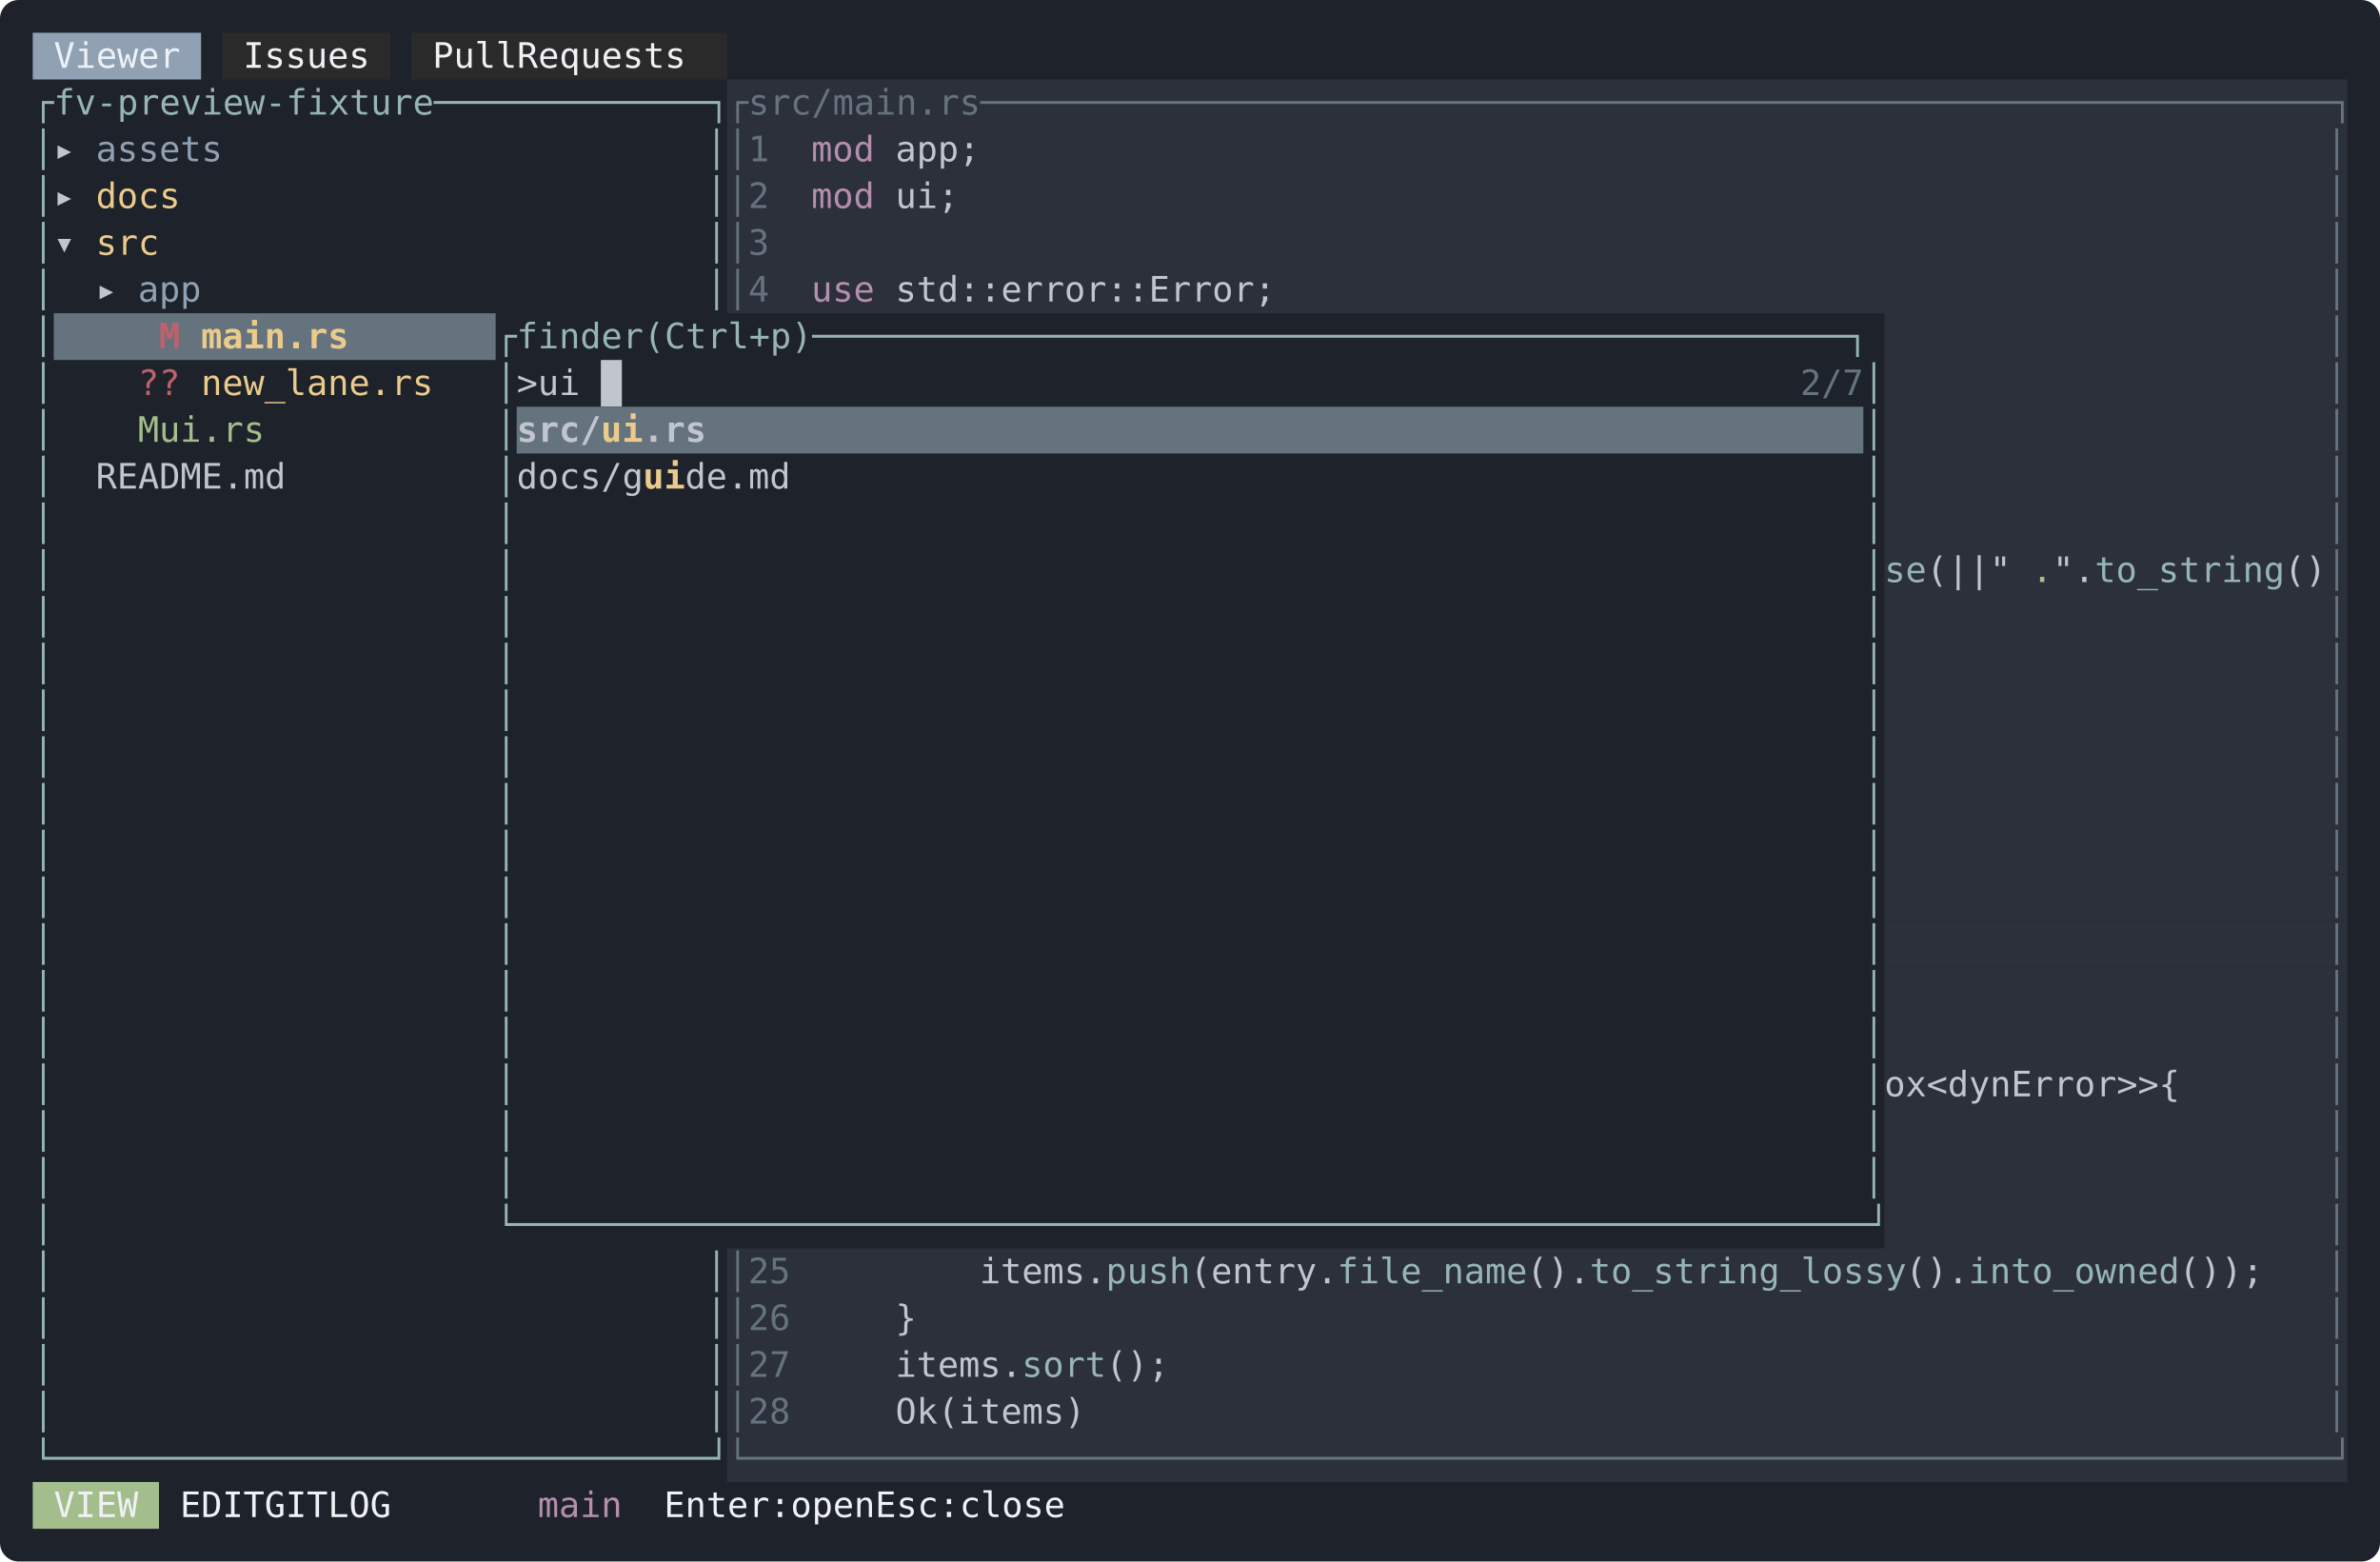
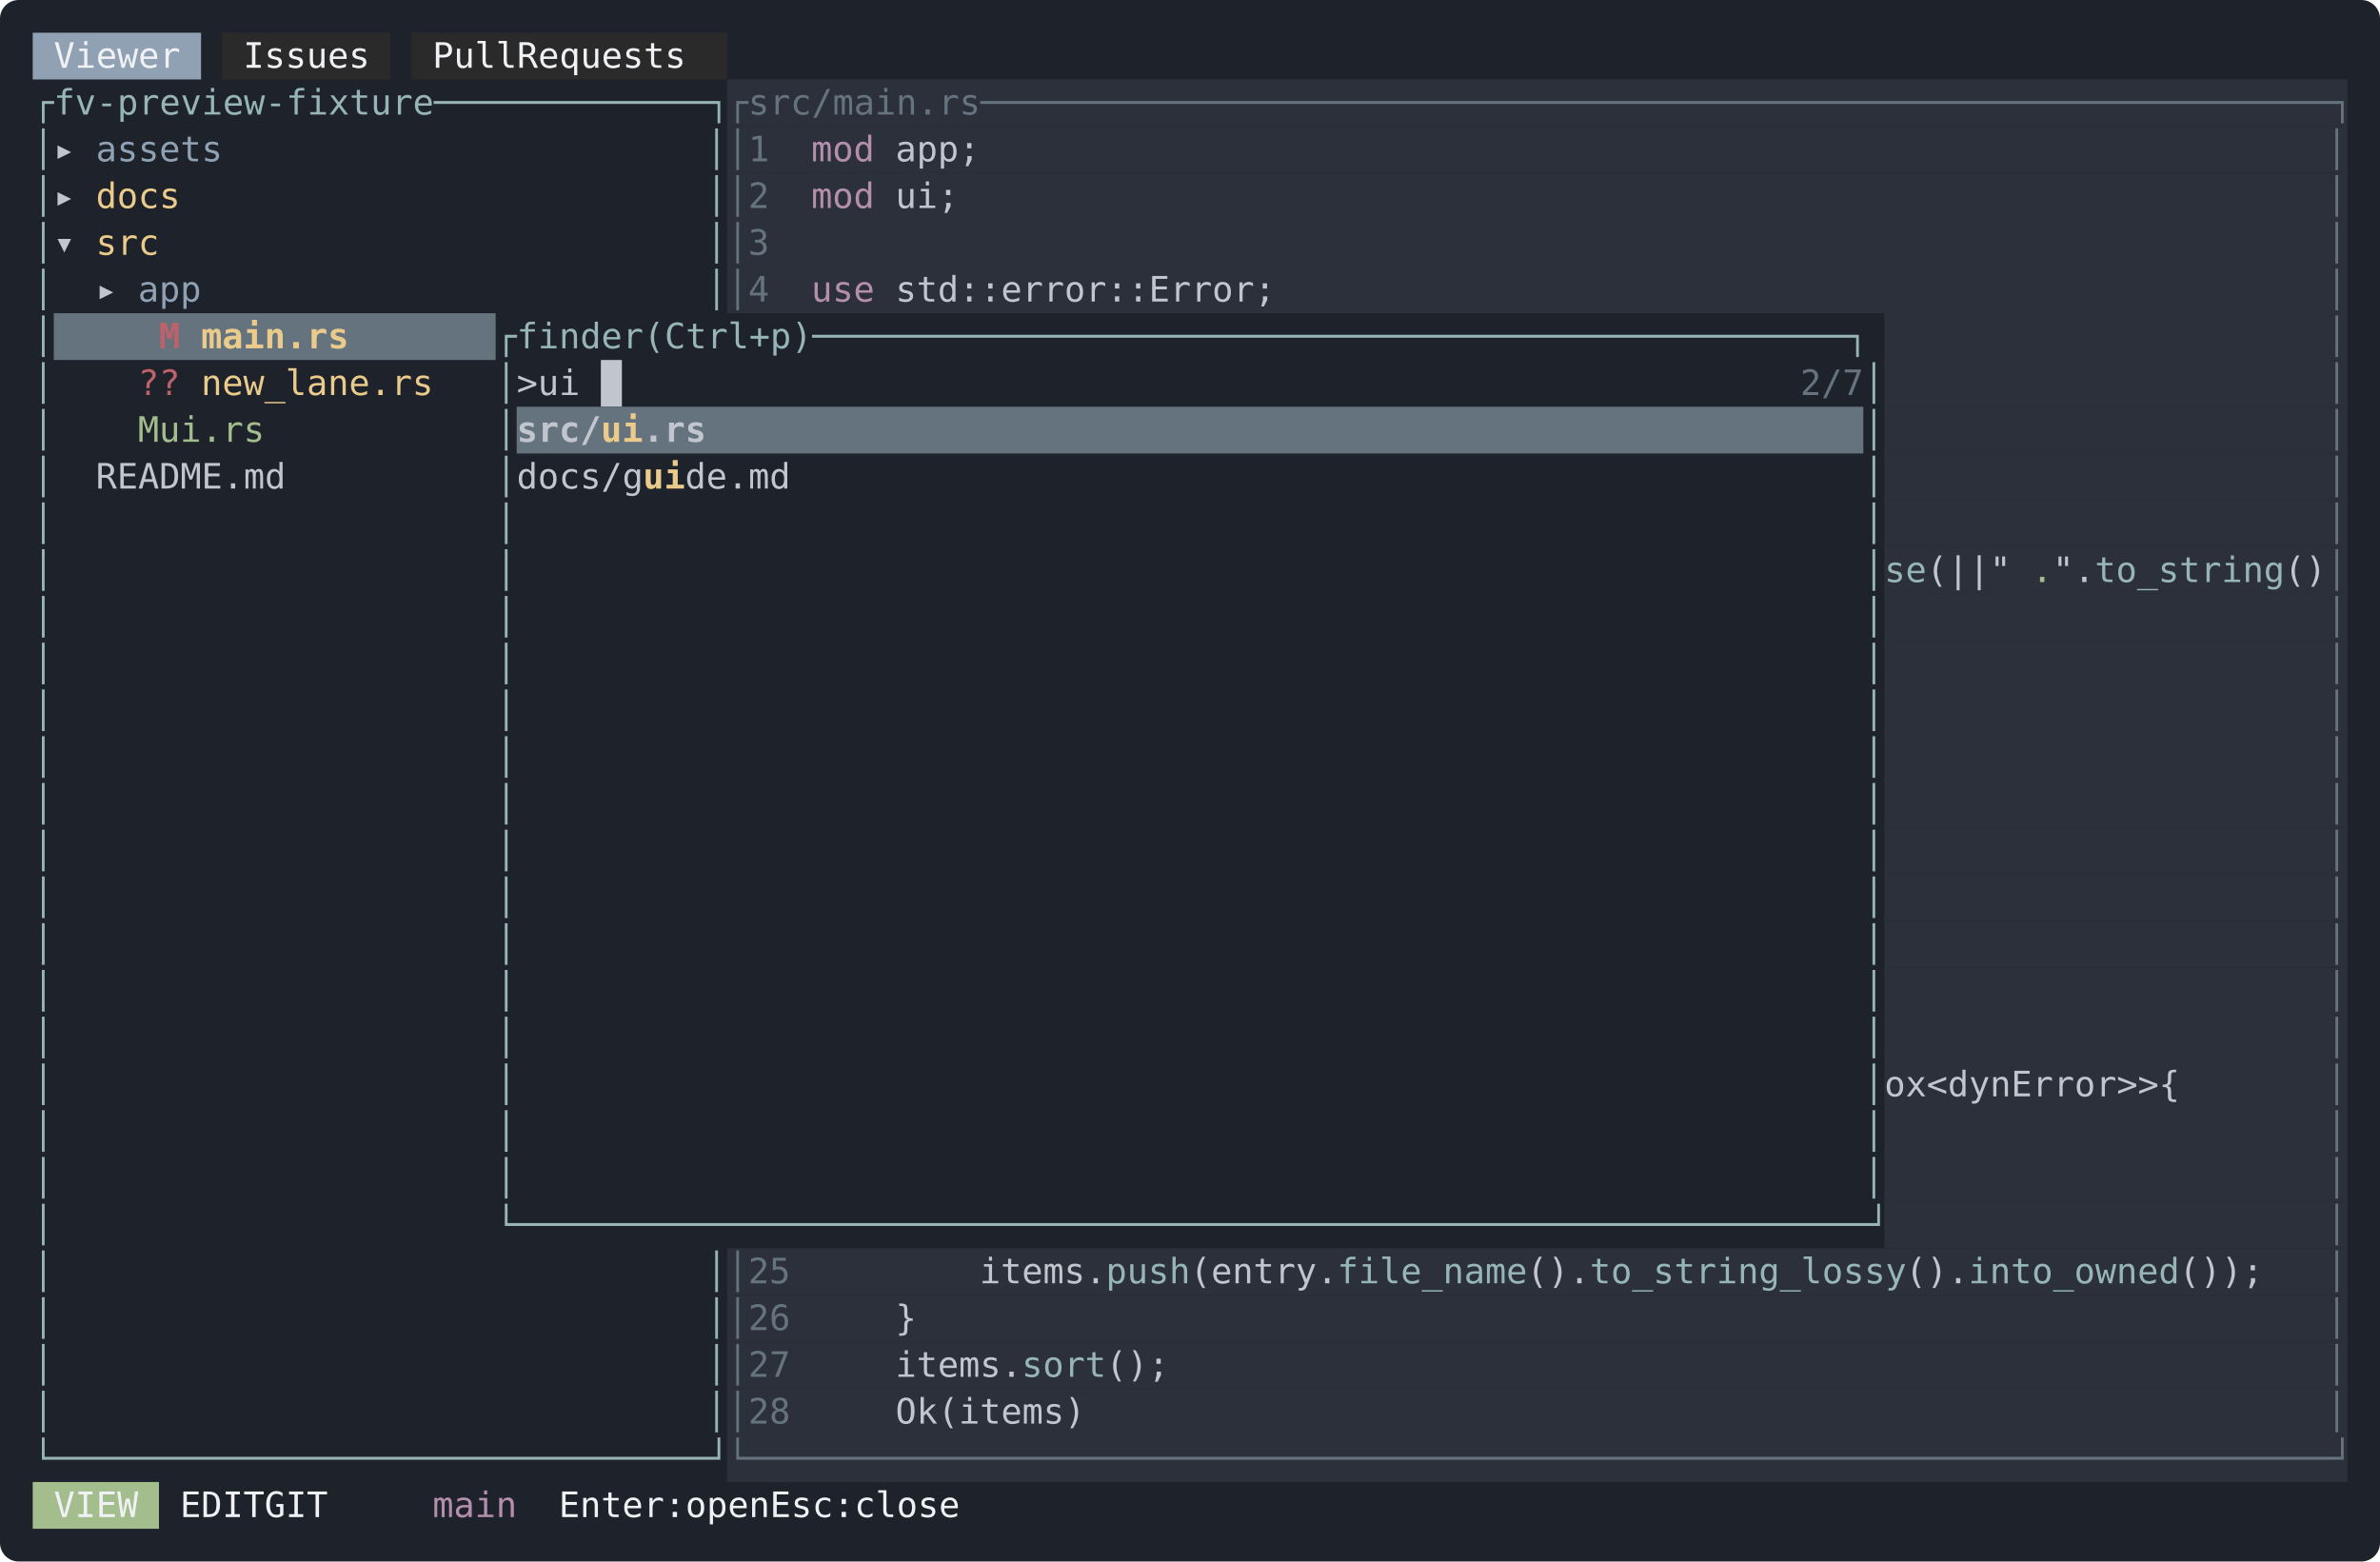
<svg xmlns="http://www.w3.org/2000/svg" width="1018" height="668" viewBox="0 0 1018 668" font-family="ui-monospace, SFMono-Regular, Menlo, Consolas, 'DejaVu Sans Mono', monospace" font-size="15">
  <rect width="1018" height="668" rx="8" fill="#1e222a" />
  <rect x="14" y="14" width="72" height="20" fill="#8fa1b3" />
  <rect x="95" y="14" width="72" height="20" fill="#2a2a2a" />
  <rect x="176" y="14" width="135" height="20" fill="#2a2a2a" />
  <text x="23 32 41 50 59 68" y="29" fill="#eff1f5">Viewer</text>
  <text x="104 113 122 131 140 149" y="29" fill="#eff1f5">Issues</text>
  <text x="185 194 203 212 230 239 248 257 266 275 284 293" y="29" fill="#eff1f5">PullRequests</text>
  <rect x="311" y="34" width="693" height="20" fill="#2b303b" />
  <text x="14 23 32 41 50 59 68 77 86 95 104 113 122 131 140 149 158 167 176 185 194 203 212 221 230 239 248 257 266 275 284 293 302" y="49" fill="#96b5b4">┌fv-preview-fixture─────────────┐</text>
  <text x="311 320 329 338 347 356 365 374 383 392 401 410 419 428 437 446 455 464 473 482 491 500 509 518 527 536 545 554 563 572 581 590 599 608 617 626 635 644 653 662 671 680 689 698 707 716 725 734 743 752 761 770 779 788 797 806 815 824 833 842 851 860 869 878 887 896 905 914 923 932 941 950 959 968 977 986 995" y="49" fill="#65737e">┌src/main.rs────────────────────────────────────────────────────────────────┐</text>
  <rect x="311" y="54" width="693" height="20" fill="#2b303b" />
  <text x="14" y="69" fill="#96b5b4">│</text>
  <text x="23" y="69" fill="#c0c5ce">▸</text>
  <text x="41 50 59 68 77 86" y="69" fill="#8fa1b3">assets</text>
  <text x="302" y="69" fill="#96b5b4">│</text>
  <text x="311 329" y="69" fill="#65737e">│1</text>
  <text x="347 356 365" y="69" fill="#b48ead">mod</text>
  <text x="383 392 401 410" y="69" fill="#c0c5ce">app;</text>
  <text x="995" y="69" fill="#65737e">│</text>
  <rect x="311" y="74" width="693" height="20" fill="#2b303b" />
  <text x="14" y="89" fill="#96b5b4">│</text>
  <text x="23" y="89" fill="#c0c5ce">▸</text>
  <text x="41 50 59 68" y="89" fill="#ebcb8b">docs</text>
  <text x="302" y="89" fill="#96b5b4">│</text>
  <text x="311 329" y="89" fill="#65737e">│2</text>
  <text x="347 356 365" y="89" fill="#b48ead">mod</text>
  <text x="383 392 401" y="89" fill="#c0c5ce">ui;</text>
  <text x="995" y="89" fill="#65737e">│</text>
  <rect x="311" y="94" width="693" height="20" fill="#2b303b" />
  <text x="14" y="109" fill="#96b5b4">│</text>
  <text x="23" y="109" fill="#c0c5ce">▾</text>
  <text x="41 50 59" y="109" fill="#ebcb8b">src</text>
  <text x="302" y="109" fill="#96b5b4">│</text>
  <text x="311 329" y="109" fill="#65737e">│3</text>
  <text x="995" y="109" fill="#65737e">│</text>
  <rect x="311" y="114" width="693" height="20" fill="#2b303b" />
  <text x="14" y="129" fill="#96b5b4">│</text>
  <text x="41" y="129" fill="#c0c5ce">▸</text>
  <text x="59 68 77" y="129" fill="#8fa1b3">app</text>
  <text x="302" y="129" fill="#96b5b4">│</text>
  <text x="311 329" y="129" fill="#65737e">│4</text>
  <text x="347 356 365" y="129" fill="#b48ead">use</text>
  <text x="383 392 401 410 419 428 437 446 455 464 473 482 491 500 509 518 527 536" y="129" fill="#c0c5ce">std::error::Error;</text>
  <text x="995" y="129" fill="#65737e">│</text>
  <rect x="23" y="134" width="189" height="20" fill="#65737e" />
  <rect x="806" y="134" width="198" height="20" fill="#2b303b" />
  <text x="14" y="149" fill="#96b5b4">│</text>
  <text x="68" y="149" fill="#bf616a" font-weight="bold">M</text>
  <text x="86 95 104 113 122 131 140" y="149" fill="#ebcb8b" font-weight="bold">main.rs</text>
  <text x="212 221 230 239 248 257 266 284 293 302 311 320 329 338 347 356 365 374 383 392 401 410 419 428 437 446 455 464 473 482 491 500 509 518 527 536 545 554 563 572 581 590 599 608 617 626 635 644 653 662 671 680 689 698 707 716 725 734 743 752 761 770 779 788 797" y="149" fill="#96b5b4">┌finder(Ctrl+p)─────────────────────────────────────────────────┐</text>
  <text x="995" y="149" fill="#65737e">│</text>
  <rect x="257" y="154" width="9" height="20" fill="#c0c5ce" />
  <rect x="806" y="154" width="198" height="20" fill="#2b303b" />
  <text x="14" y="169" fill="#96b5b4">│</text>
  <text x="59 68" y="169" fill="#bf616a">??</text>
  <text x="86 95 104 113 122 131 140 149 158 167 176" y="169" fill="#ebcb8b">new_lane.rs</text>
  <text x="212" y="169" fill="#96b5b4">│</text>
  <text x="221 239 248" y="169" fill="#c0c5ce">&gt;ui</text>
  <text x="770 779 788" y="169" fill="#65737e">2/7</text>
  <text x="797" y="169" fill="#96b5b4">│</text>
  <text x="995" y="169" fill="#65737e">│</text>
  <rect x="221" y="174" width="576" height="20" fill="#65737e" />
  <rect x="806" y="174" width="198" height="20" fill="#2b303b" />
  <text x="14" y="189" fill="#96b5b4">│</text>
  <text x="59 86 95 104 113 122" y="189" fill="#a3be8c">Mui.rs</text>
  <text x="212" y="189" fill="#96b5b4">│</text>
  <text x="221 230 239 248" y="189" fill="#c0c5ce" font-weight="bold">src/</text>
  <text x="257 266" y="189" fill="#ebcb8b" font-weight="bold">ui</text>
  <text x="275 284 293" y="189" fill="#c0c5ce" font-weight="bold">.rs</text>
  <text x="797" y="189" fill="#96b5b4">│</text>
  <text x="995" y="189" fill="#65737e">│</text>
  <rect x="806" y="194" width="198" height="20" fill="#2b303b" />
  <text x="14" y="209" fill="#96b5b4">│</text>
  <text x="41 50 59 68 77 86 95 104 113" y="209" fill="#c0c5ce">README.md</text>
  <text x="212" y="209" fill="#96b5b4">│</text>
  <text x="221 230 239 248 257 266" y="209" fill="#c0c5ce">docs/g</text>
  <text x="275 284" y="209" fill="#ebcb8b" font-weight="bold">ui</text>
  <text x="293 302 311 320 329" y="209" fill="#c0c5ce">de.md</text>
  <text x="797" y="209" fill="#96b5b4">│</text>
  <text x="995" y="209" fill="#65737e">│</text>
  <rect x="806" y="214" width="198" height="20" fill="#2b303b" />
  <text x="14" y="229" fill="#96b5b4">│</text>
  <text x="212" y="229" fill="#96b5b4">│</text>
  <text x="797" y="229" fill="#96b5b4">│</text>
  <text x="995" y="229" fill="#65737e">│</text>
  <rect x="806" y="234" width="198" height="20" fill="#2b303b" />
  <text x="14" y="249" fill="#96b5b4">│</text>
  <text x="212" y="249" fill="#96b5b4">│</text>
  <text x="797" y="249" fill="#96b5b4">│</text>
  <text x="806 815" y="249" fill="#96b5b4">se</text>
  <text x="824 833 842 860" y="249" fill="#c0c5ce">(||"</text>
  <text x="869" y="249" fill="#a3be8c">.</text>
  <text x="878 887" y="249" fill="#c0c5ce">".</text>
  <text x="896 905 914 923 932 941 950 959 968" y="249" fill="#96b5b4">to_string</text>
  <text x="977 986" y="249" fill="#c0c5ce">()</text>
  <text x="995" y="249" fill="#65737e">│</text>
  <rect x="806" y="254" width="198" height="20" fill="#2b303b" />
  <text x="14" y="269" fill="#96b5b4">│</text>
  <text x="212" y="269" fill="#96b5b4">│</text>
  <text x="797" y="269" fill="#96b5b4">│</text>
  <text x="995" y="269" fill="#65737e">│</text>
  <rect x="806" y="274" width="198" height="20" fill="#2b303b" />
  <text x="14" y="289" fill="#96b5b4">│</text>
  <text x="212" y="289" fill="#96b5b4">│</text>
  <text x="797" y="289" fill="#96b5b4">│</text>
  <text x="995" y="289" fill="#65737e">│</text>
  <rect x="806" y="294" width="198" height="20" fill="#2b303b" />
  <text x="14" y="309" fill="#96b5b4">│</text>
  <text x="212" y="309" fill="#96b5b4">│</text>
  <text x="797" y="309" fill="#96b5b4">│</text>
  <text x="995" y="309" fill="#65737e">│</text>
  <rect x="806" y="314" width="198" height="20" fill="#2b303b" />
  <text x="14" y="329" fill="#96b5b4">│</text>
  <text x="212" y="329" fill="#96b5b4">│</text>
  <text x="797" y="329" fill="#96b5b4">│</text>
  <text x="995" y="329" fill="#65737e">│</text>
  <rect x="806" y="334" width="198" height="20" fill="#2b303b" />
  <text x="14" y="349" fill="#96b5b4">│</text>
  <text x="212" y="349" fill="#96b5b4">│</text>
  <text x="797" y="349" fill="#96b5b4">│</text>
  <text x="995" y="349" fill="#65737e">│</text>
  <rect x="806" y="354" width="198" height="20" fill="#2b303b" />
  <text x="14" y="369" fill="#96b5b4">│</text>
  <text x="212" y="369" fill="#96b5b4">│</text>
  <text x="797" y="369" fill="#96b5b4">│</text>
  <text x="995" y="369" fill="#65737e">│</text>
  <rect x="806" y="374" width="198" height="20" fill="#2b303b" />
  <text x="14" y="389" fill="#96b5b4">│</text>
  <text x="212" y="389" fill="#96b5b4">│</text>
  <text x="797" y="389" fill="#96b5b4">│</text>
  <text x="995" y="389" fill="#65737e">│</text>
  <rect x="806" y="394" width="198" height="20" fill="#2b303b" />
  <text x="14" y="409" fill="#96b5b4">│</text>
  <text x="212" y="409" fill="#96b5b4">│</text>
  <text x="797" y="409" fill="#96b5b4">│</text>
  <text x="995" y="409" fill="#65737e">│</text>
  <rect x="806" y="414" width="198" height="20" fill="#2b303b" />
  <text x="14" y="429" fill="#96b5b4">│</text>
  <text x="212" y="429" fill="#96b5b4">│</text>
  <text x="797" y="429" fill="#96b5b4">│</text>
  <text x="995" y="429" fill="#65737e">│</text>
  <rect x="806" y="434" width="198" height="20" fill="#2b303b" />
  <text x="14" y="449" fill="#96b5b4">│</text>
  <text x="212" y="449" fill="#96b5b4">│</text>
  <text x="797" y="449" fill="#96b5b4">│</text>
  <text x="995" y="449" fill="#65737e">│</text>
  <rect x="806" y="454" width="198" height="20" fill="#2b303b" />
  <text x="14" y="469" fill="#96b5b4">│</text>
  <text x="212" y="469" fill="#96b5b4">│</text>
  <text x="797" y="469" fill="#96b5b4">│</text>
  <text x="806 815 824 833 842 851 869 878 887 896 905 914 923 941" y="469" fill="#c0c5ce">ox&lt;dynError&gt;&gt;{</text>
  <text x="995" y="469" fill="#65737e">│</text>
  <rect x="806" y="474" width="198" height="20" fill="#2b303b" />
  <text x="14" y="489" fill="#96b5b4">│</text>
  <text x="212" y="489" fill="#96b5b4">│</text>
  <text x="797" y="489" fill="#96b5b4">│</text>
  <text x="995" y="489" fill="#65737e">│</text>
  <rect x="806" y="494" width="198" height="20" fill="#2b303b" />
  <text x="14" y="509" fill="#96b5b4">│</text>
  <text x="212" y="509" fill="#96b5b4">│</text>
  <text x="797" y="509" fill="#96b5b4">│</text>
  <text x="995" y="509" fill="#65737e">│</text>
  <rect x="806" y="514" width="198" height="20" fill="#2b303b" />
  <text x="14" y="529" fill="#96b5b4">│</text>
  <text x="212 221 230 239 248 257 266 275 284 293 302 311 320 329 338 347 356 365 374 383 392 401 410 419 428 437 446 455 464 473 482 491 500 509 518 527 536 545 554 563 572 581 590 599 608 617 626 635 644 653 662 671 680 689 698 707 716 725 734 743 752 761 770 779 788 797" y="529" fill="#96b5b4">└────────────────────────────────────────────────────────────────┘</text>
  <text x="995" y="529" fill="#65737e">│</text>
  <rect x="311" y="534" width="693" height="20" fill="#2b303b" />
  <text x="14" y="549" fill="#96b5b4">│</text>
  <text x="302" y="549" fill="#96b5b4">│</text>
  <text x="311 320 329" y="549" fill="#65737e">│25</text>
  <text x="419 428 437 446 455 464" y="549" fill="#c0c5ce">items.</text>
  <text x="473 482 491 500" y="549" fill="#96b5b4">push</text>
  <text x="509 518 527 536 545 554 563" y="549" fill="#c0c5ce">(entry.</text>
  <text x="572 581 590 599 608 617 626 635 644" y="549" fill="#96b5b4">file_name</text>
  <text x="653 662 671" y="549" fill="#c0c5ce">().</text>
  <text x="680 689 698 707 716 725 734 743 752 761 770 779 788 797 806" y="549" fill="#96b5b4">to_string_lossy</text>
  <text x="815 824 833" y="549" fill="#c0c5ce">().</text>
  <text x="842 851 860 869 878 887 896 905 914 923" y="549" fill="#96b5b4">into_owned</text>
  <text x="932 941 950 959" y="549" fill="#c0c5ce">());</text>
  <text x="995" y="549" fill="#65737e">│</text>
  <rect x="311" y="554" width="693" height="20" fill="#2b303b" />
  <text x="14" y="569" fill="#96b5b4">│</text>
  <text x="302" y="569" fill="#96b5b4">│</text>
  <text x="311 320 329" y="569" fill="#65737e">│26</text>
  <text x="383" y="569" fill="#c0c5ce">}</text>
  <text x="995" y="569" fill="#65737e">│</text>
  <rect x="311" y="574" width="693" height="20" fill="#2b303b" />
  <text x="14" y="589" fill="#96b5b4">│</text>
  <text x="302" y="589" fill="#96b5b4">│</text>
  <text x="311 320 329" y="589" fill="#65737e">│27</text>
  <text x="383 392 401 410 419 428" y="589" fill="#c0c5ce">items.</text>
  <text x="437 446 455 464" y="589" fill="#96b5b4">sort</text>
  <text x="473 482 491" y="589" fill="#c0c5ce">();</text>
  <text x="995" y="589" fill="#65737e">│</text>
  <rect x="311" y="594" width="693" height="20" fill="#2b303b" />
  <text x="14" y="609" fill="#96b5b4">│</text>
  <text x="302" y="609" fill="#96b5b4">│</text>
  <text x="311 320 329" y="609" fill="#65737e">│28</text>
  <text x="383 392 401 410 419 428 437 446 455" y="609" fill="#c0c5ce">Ok(items)</text>
  <text x="995" y="609" fill="#65737e">│</text>
  <rect x="311" y="614" width="693" height="20" fill="#2b303b" />
  <text x="14 23 32 41 50 59 68 77 86 95 104 113 122 131 140 149 158 167 176 185 194 203 212 221 230 239 248 257 266 275 284 293 302" y="629" fill="#96b5b4">└───────────────────────────────┘</text>
  <text x="311 320 329 338 347 356 365 374 383 392 401 410 419 428 437 446 455 464 473 482 491 500 509 518 527 536 545 554 563 572 581 590 599 608 617 626 635 644 653 662 671 680 689 698 707 716 725 734 743 752 761 770 779 788 797 806 815 824 833 842 851 860 869 878 887 896 905 914 923 932 941 950 959 968 977 986 995" y="629" fill="#65737e">└───────────────────────────────────────────────────────────────────────────┘</text>
  <rect x="14" y="634" width="54" height="20" fill="#a3be8c" />
  <text x="23 32 41 50" y="649" fill="#eff1f5">VIEW</text>
-   <text x="77 86 95 104 131 140 149 176 185 194" y="649" fill="#eff1f5">EDITGITLOG</text>
-   <text x="230 239 248 257" y="649" fill="#b48ead">main</text>
-   <text x="284 293 302 311 320 329 347 356 365 374 401 410 419 428 446 455 464 473 482" y="649" fill="#eff1f5">Enter:openEsc:close</text>
+   <text x="77 86 95 104 131 140 149" y="649" fill="#eff1f5">EDITGIT</text>
+   <text x="185 194 203 212" y="649" fill="#b48ead">main</text>
+   <text x="239 248 257 266 275 284 302 311 320 329 356 365 374 383 401 410 419 428 437" y="649" fill="#eff1f5">Enter:openEsc:close</text>
</svg>
